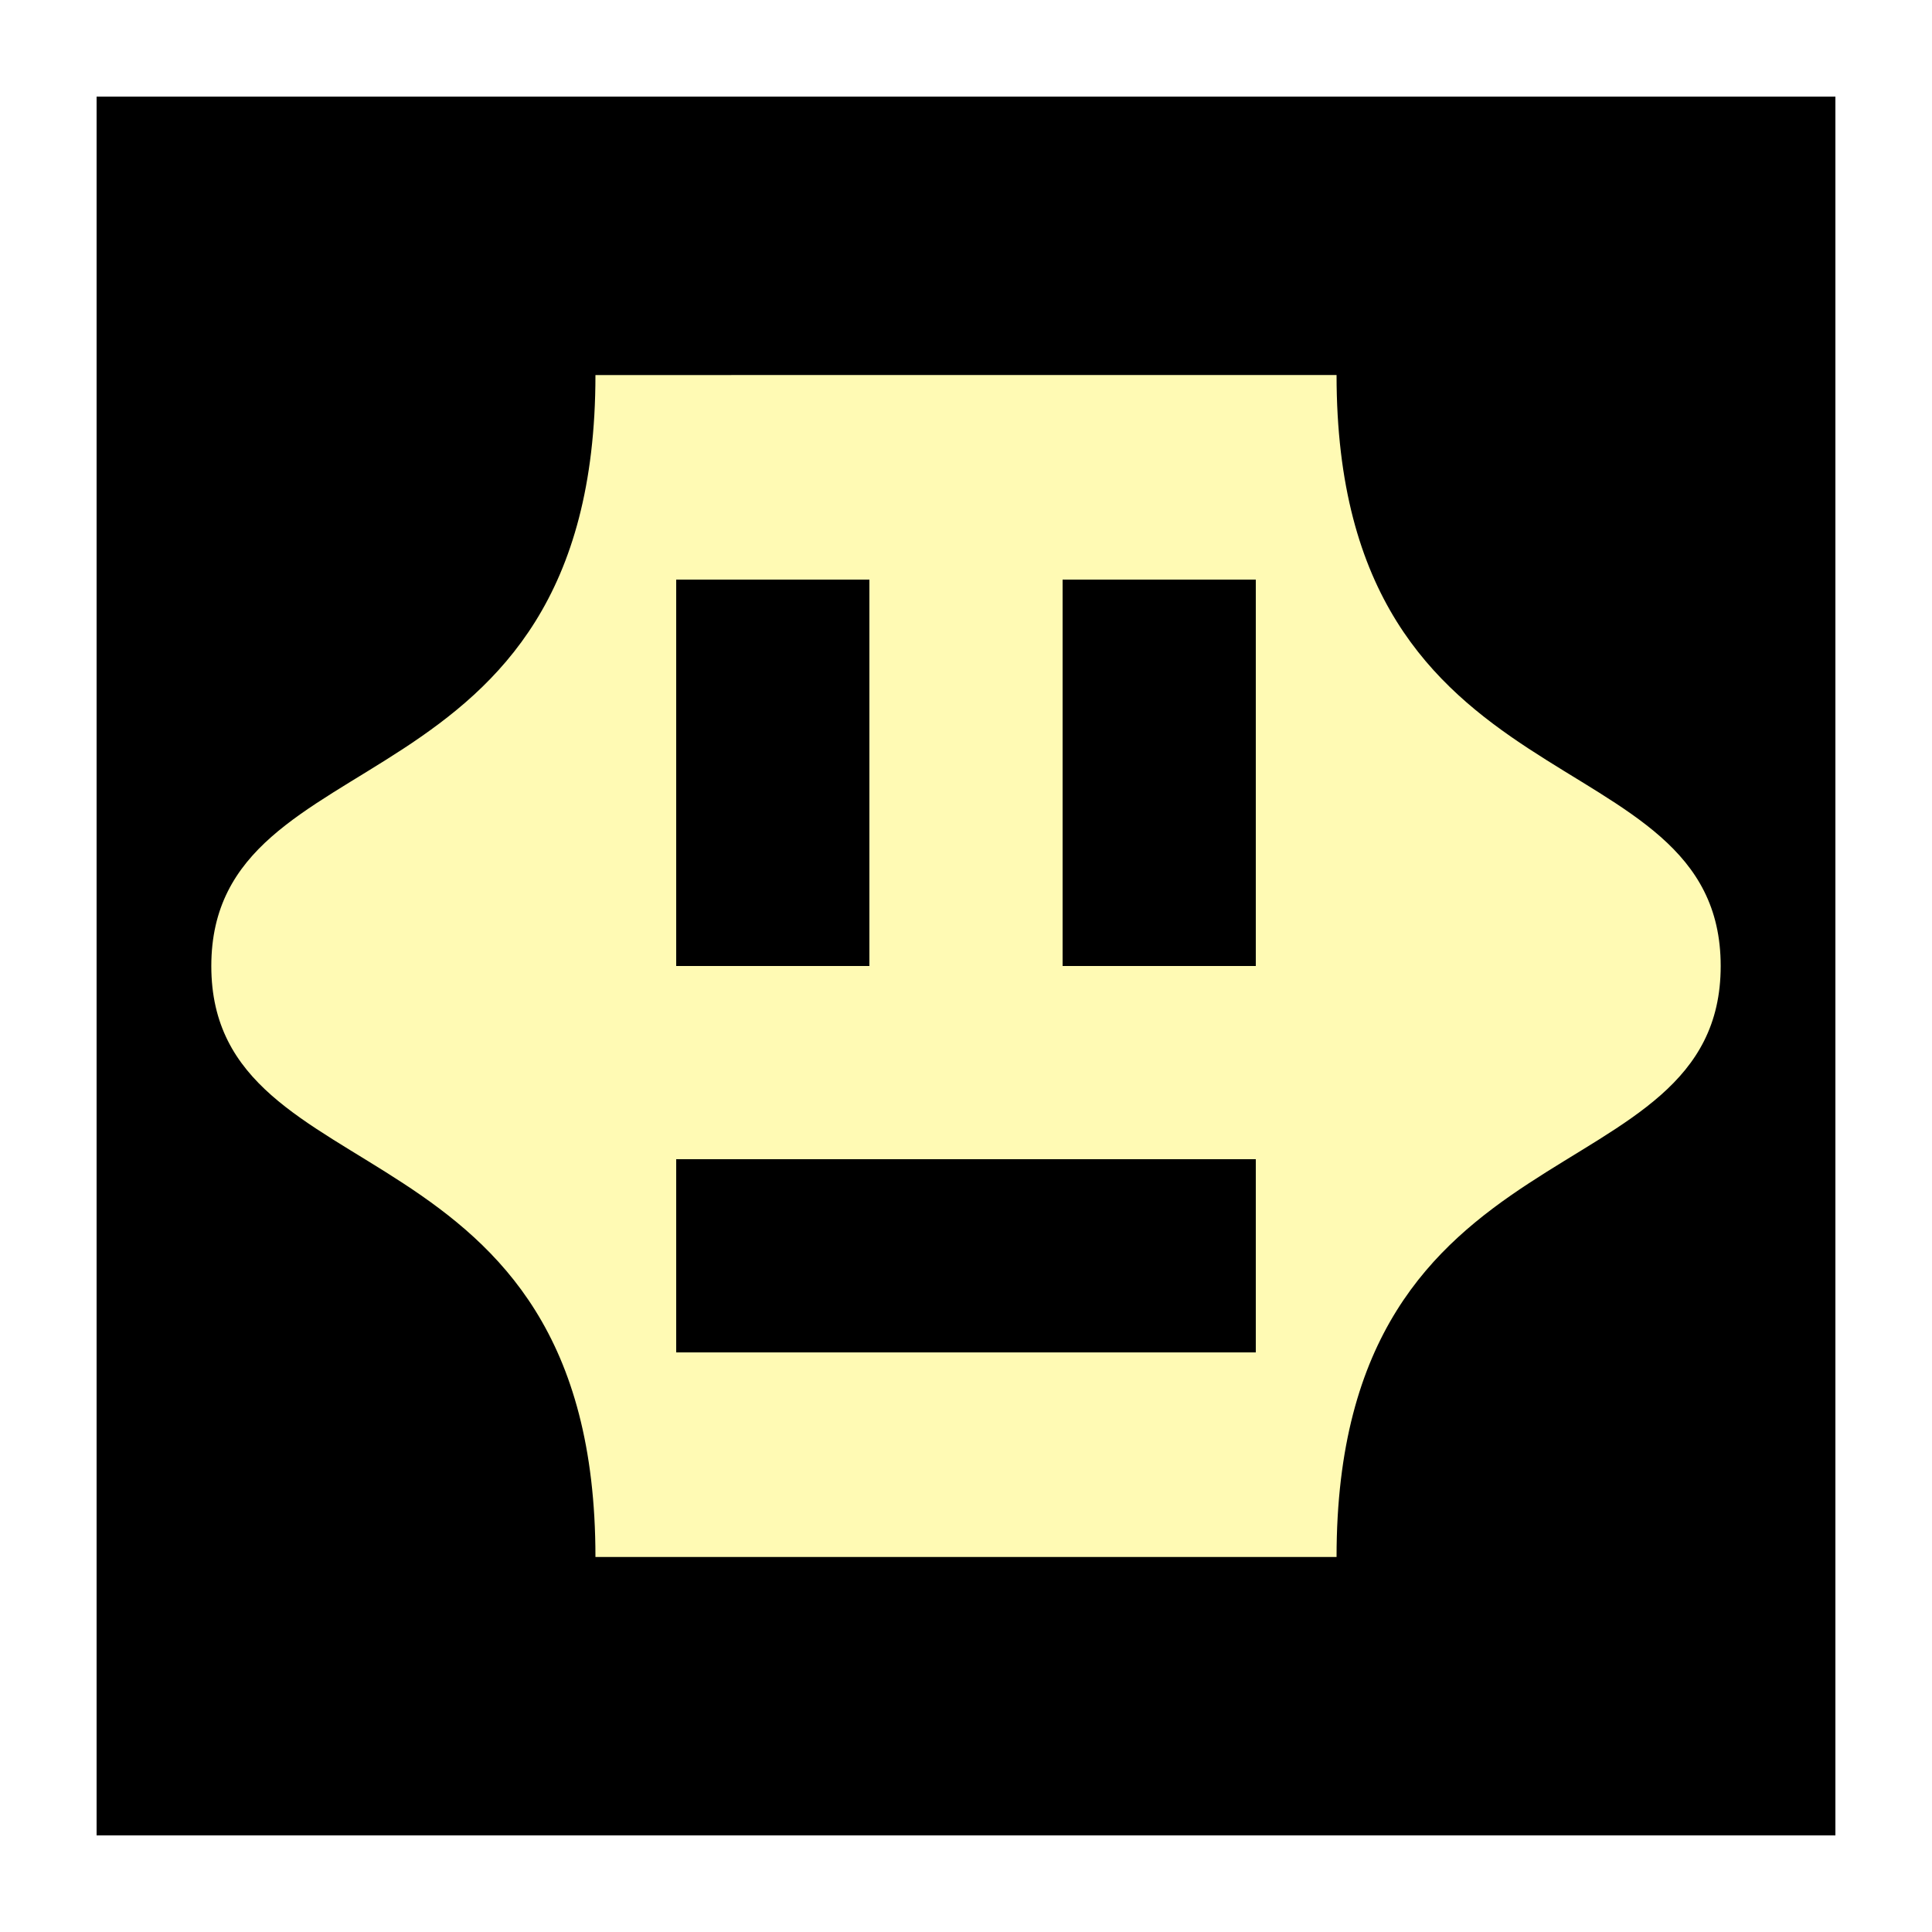
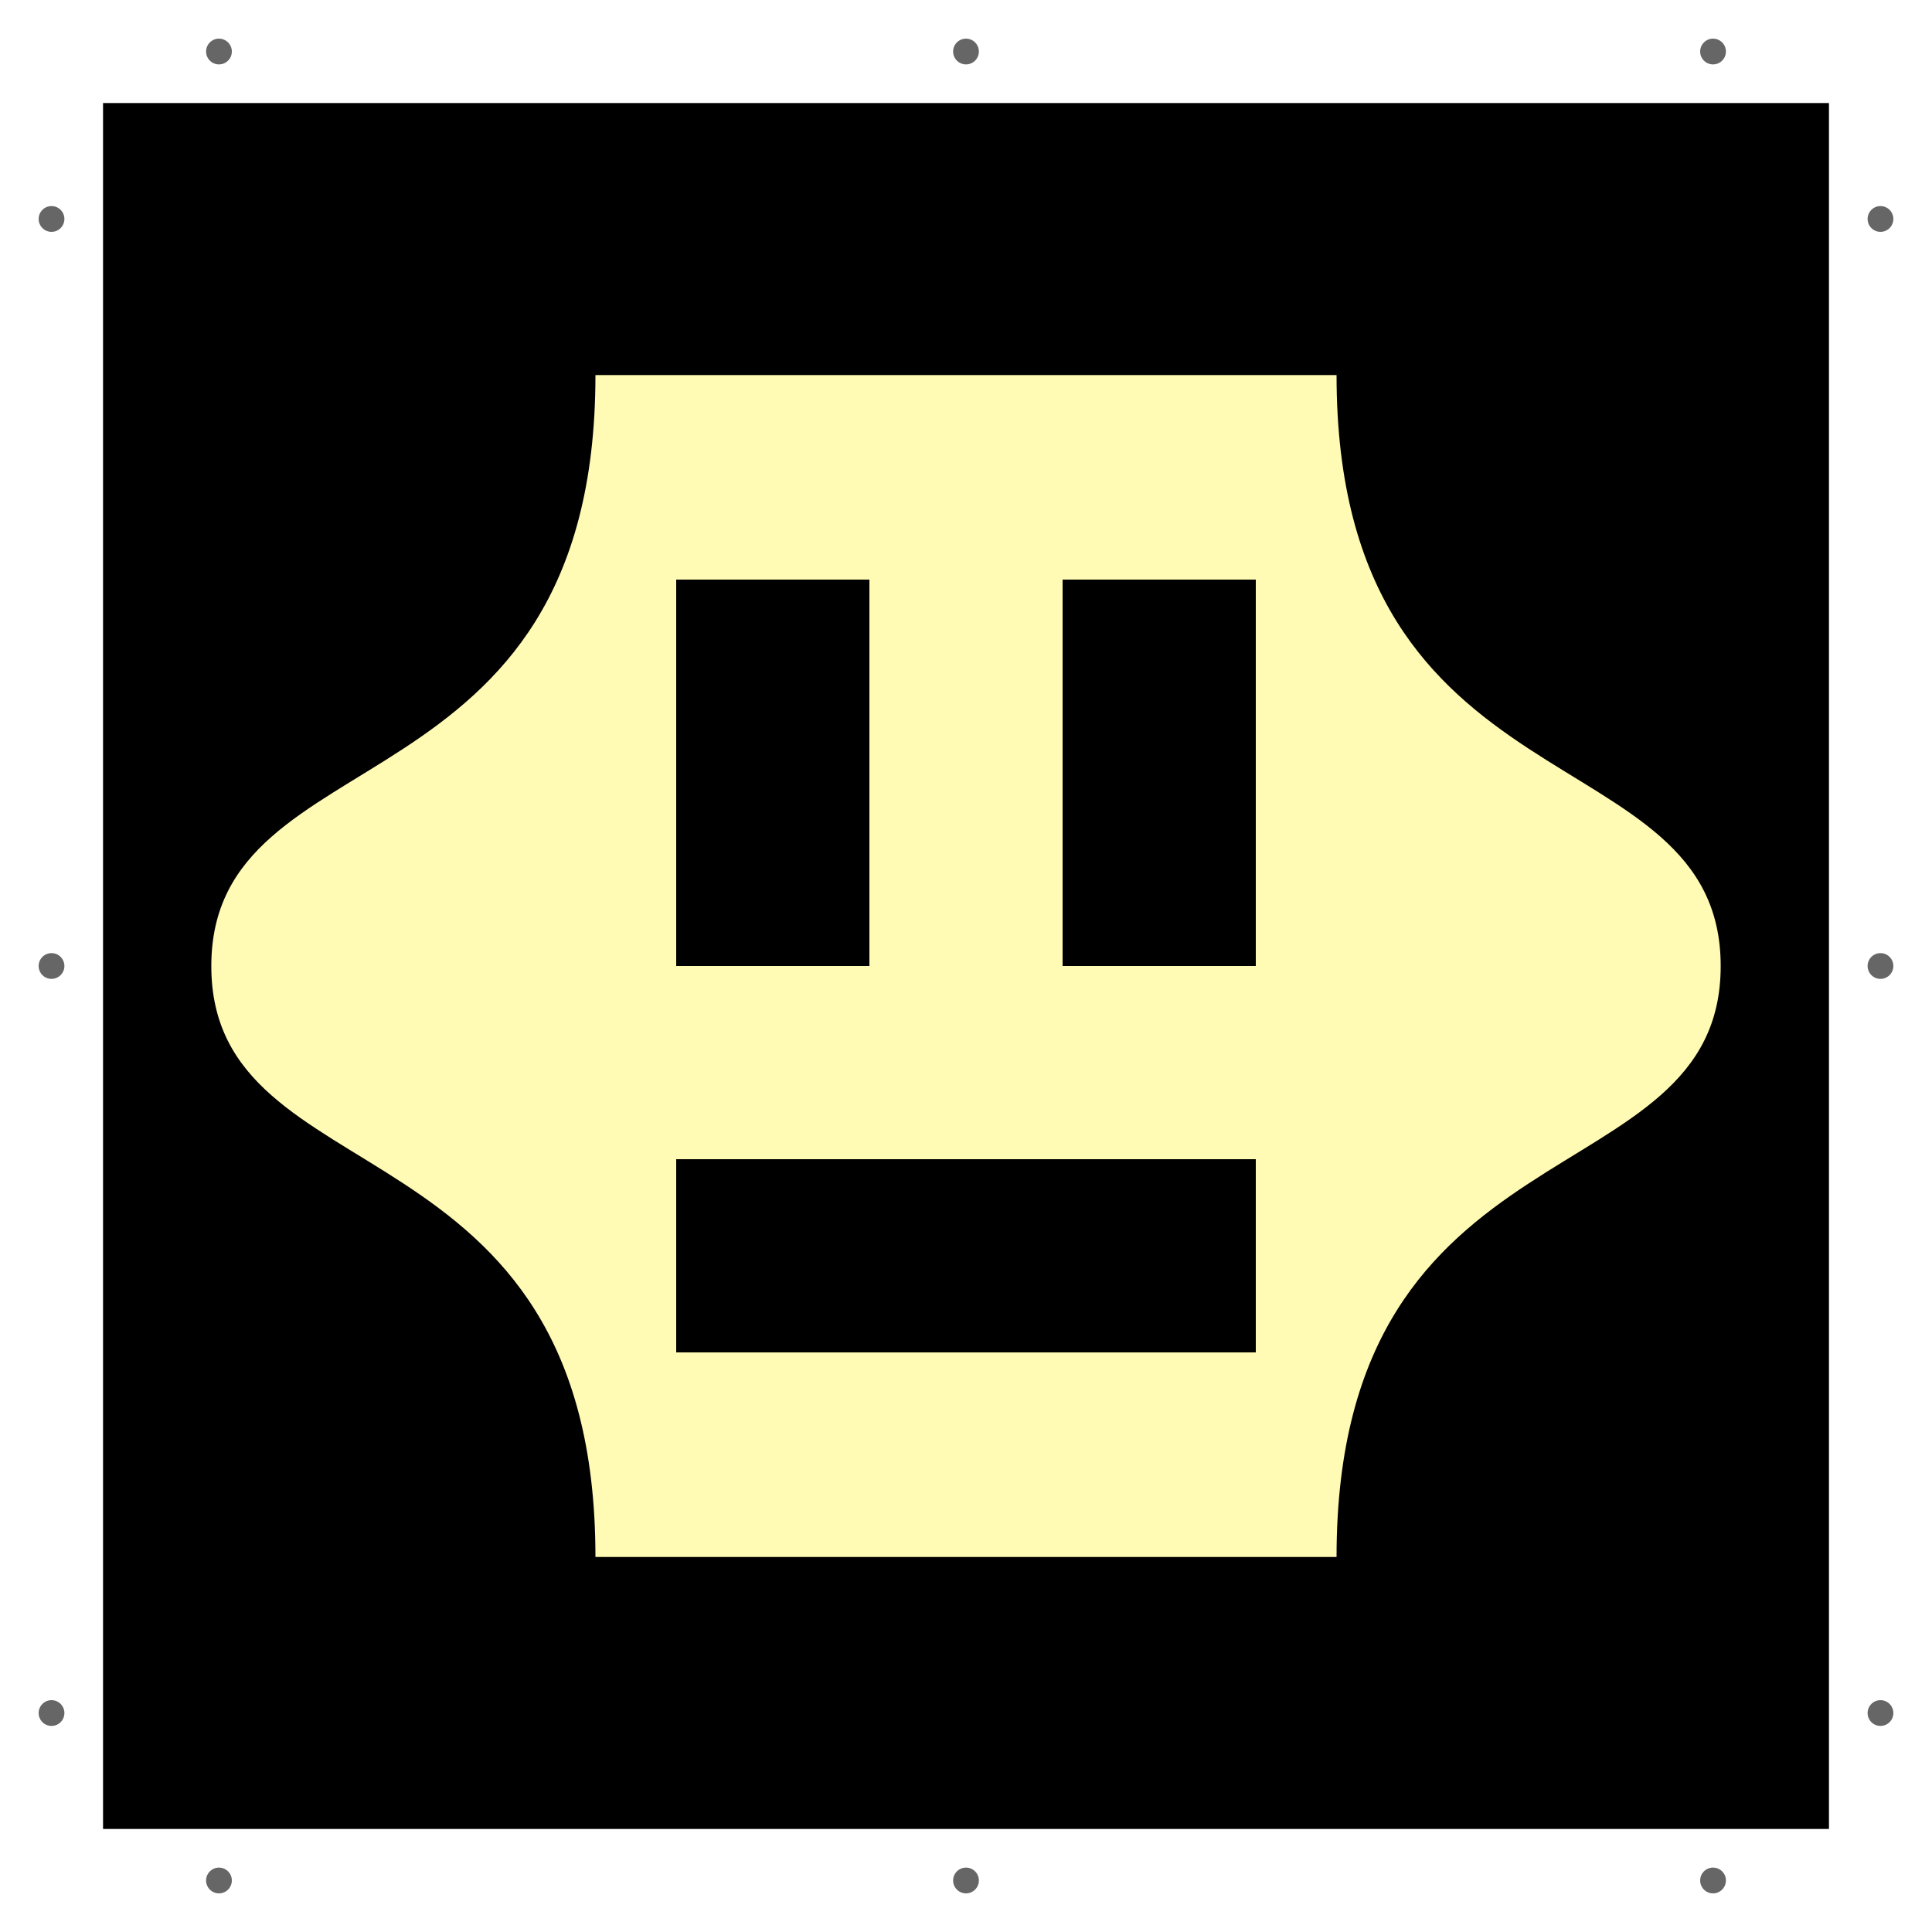
- <svg xmlns="http://www.w3.org/2000/svg" viewBox="0 0 500 500">
-   <path stroke="#fff" stroke-width="24.997" d="M12.499 12.499h475v475h-475z" />
-   <path fill="#fffab4" d="M154.1 97.062c0 114.7-99.414 92.156-99.414 152.95 0 60.805 99.414 38.227 99.414 152.93h191.8c0-114.7 99.414-92.125 99.414-152.94 0-60.797-99.414-38.242-99.414-152.95z" />
-   <path d="M175 300h150v50H175zm100-150h50v100h-50zm-100 0h50v100h-50z" />
+ <svg xmlns="http://www.w3.org/2000/svg" viewBox="0 0 750 750">
+   <path stroke="#fff" stroke-linecap="square" stroke-width="40" d="M20 20h710v710H20z" paint-order="markers fill stroke" />
+   <g fill="#666" paint-order="markers fill stroke">
+     <circle cx="20" cy="85" r="5" />
+     <circle cx="20" cy="375" r="5" />
+     <circle cx="20" cy="665" r="5" />
+     <circle cx="730" cy="85" r="5" />
+     <circle cx="730" cy="375" r="5" />
+     <circle cx="730" cy="665" r="5" />
+     <g transform="rotate(90 375 375)">
+       <circle cx="20" cy="85" r="5" />
+       <circle cx="20" cy="375" r="5" />
+       <circle cx="20" cy="665" r="5" />
+     </g>
+     <g transform="rotate(90 20 730)">
+       <circle cx="20" cy="85" r="5" />
+       <circle cx="20" cy="375" r="5" />
+       <circle cx="20" cy="665" r="5" />
+     </g>
+   </g>
+   <path d="M262.5 262.5v225h225v-225h-75v150h-75v-150z" />
+   <g stroke-width="1.5">
+     <path d="M262.5 262.5v225h225v-225h-75v150h-75v-150z" />
+     <path fill="#fffab4" d="M231.15 145.6c0 172.05-149.12 138.23-149.12 229.43 0 91.208 149.12 57.341 149.12 229.4h287.7c0-172.05 149.12-138.19 149.12-229.41 0-91.196-149.12-57.363-149.12-229.43z" />
+     <path d="M262.5 450h225v75h-225zm150-225h75v150h-75zm-150 0h75v150h-75z" />
+   </g>
</svg>
